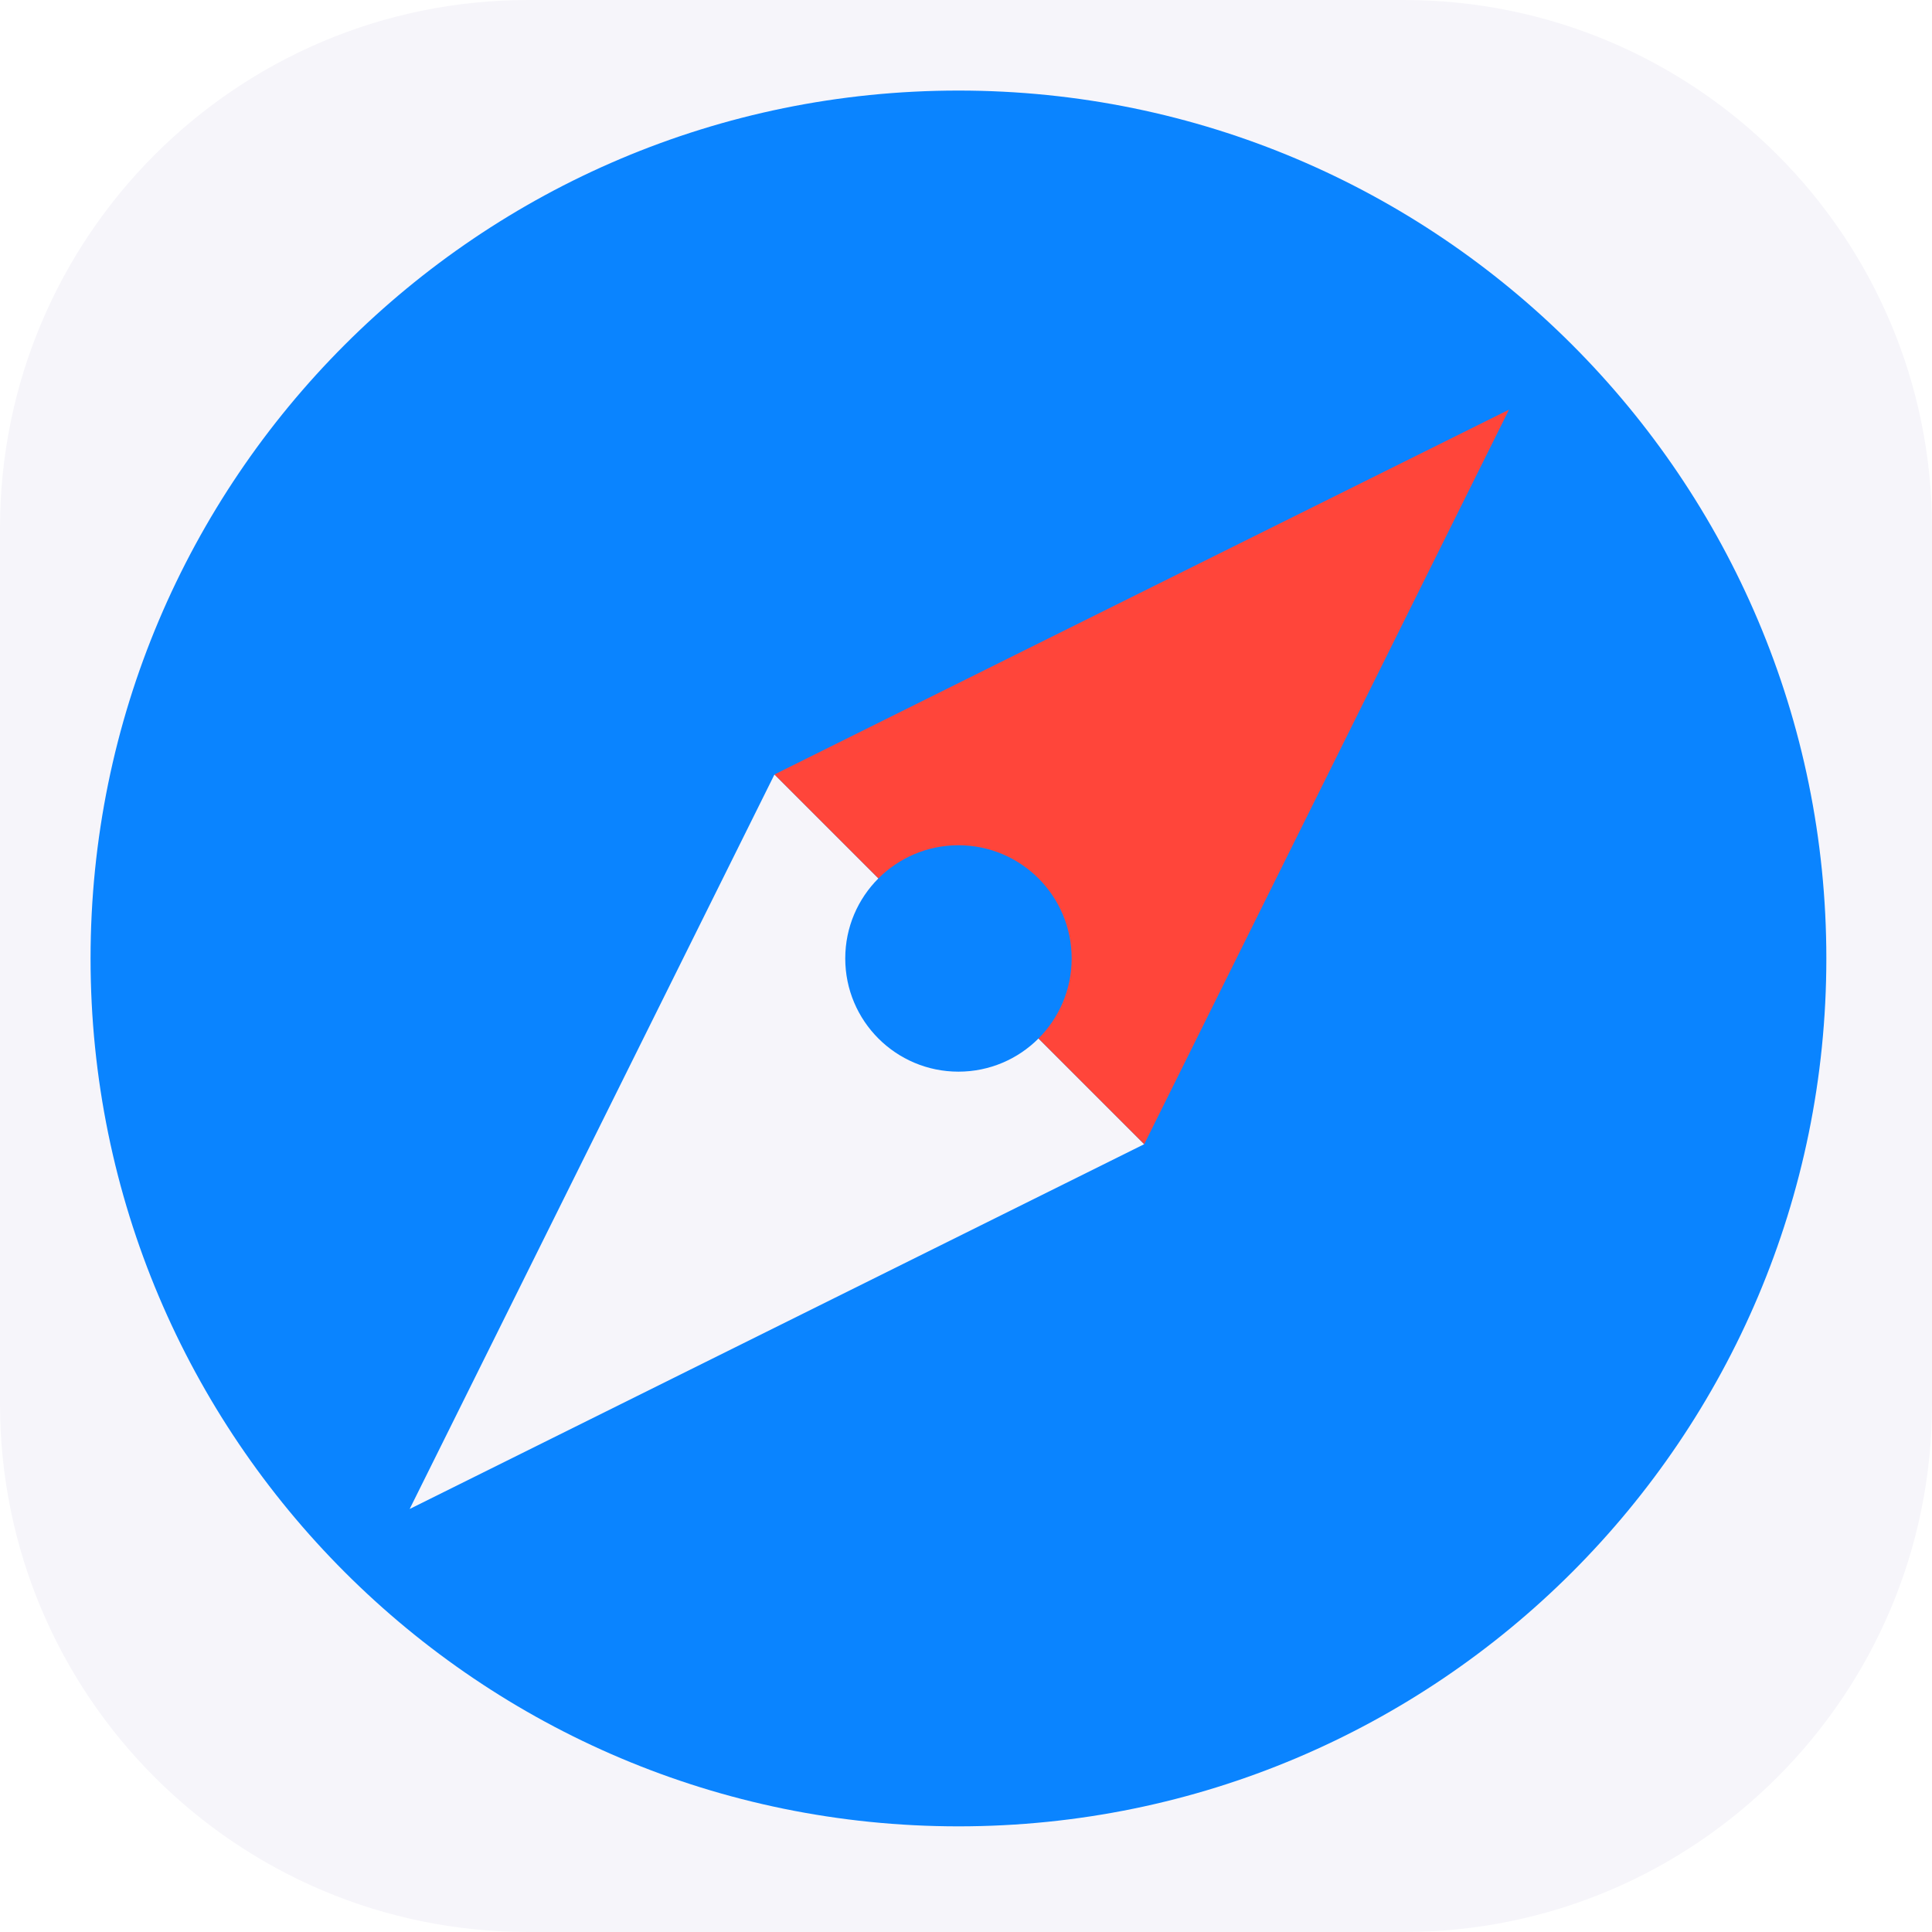
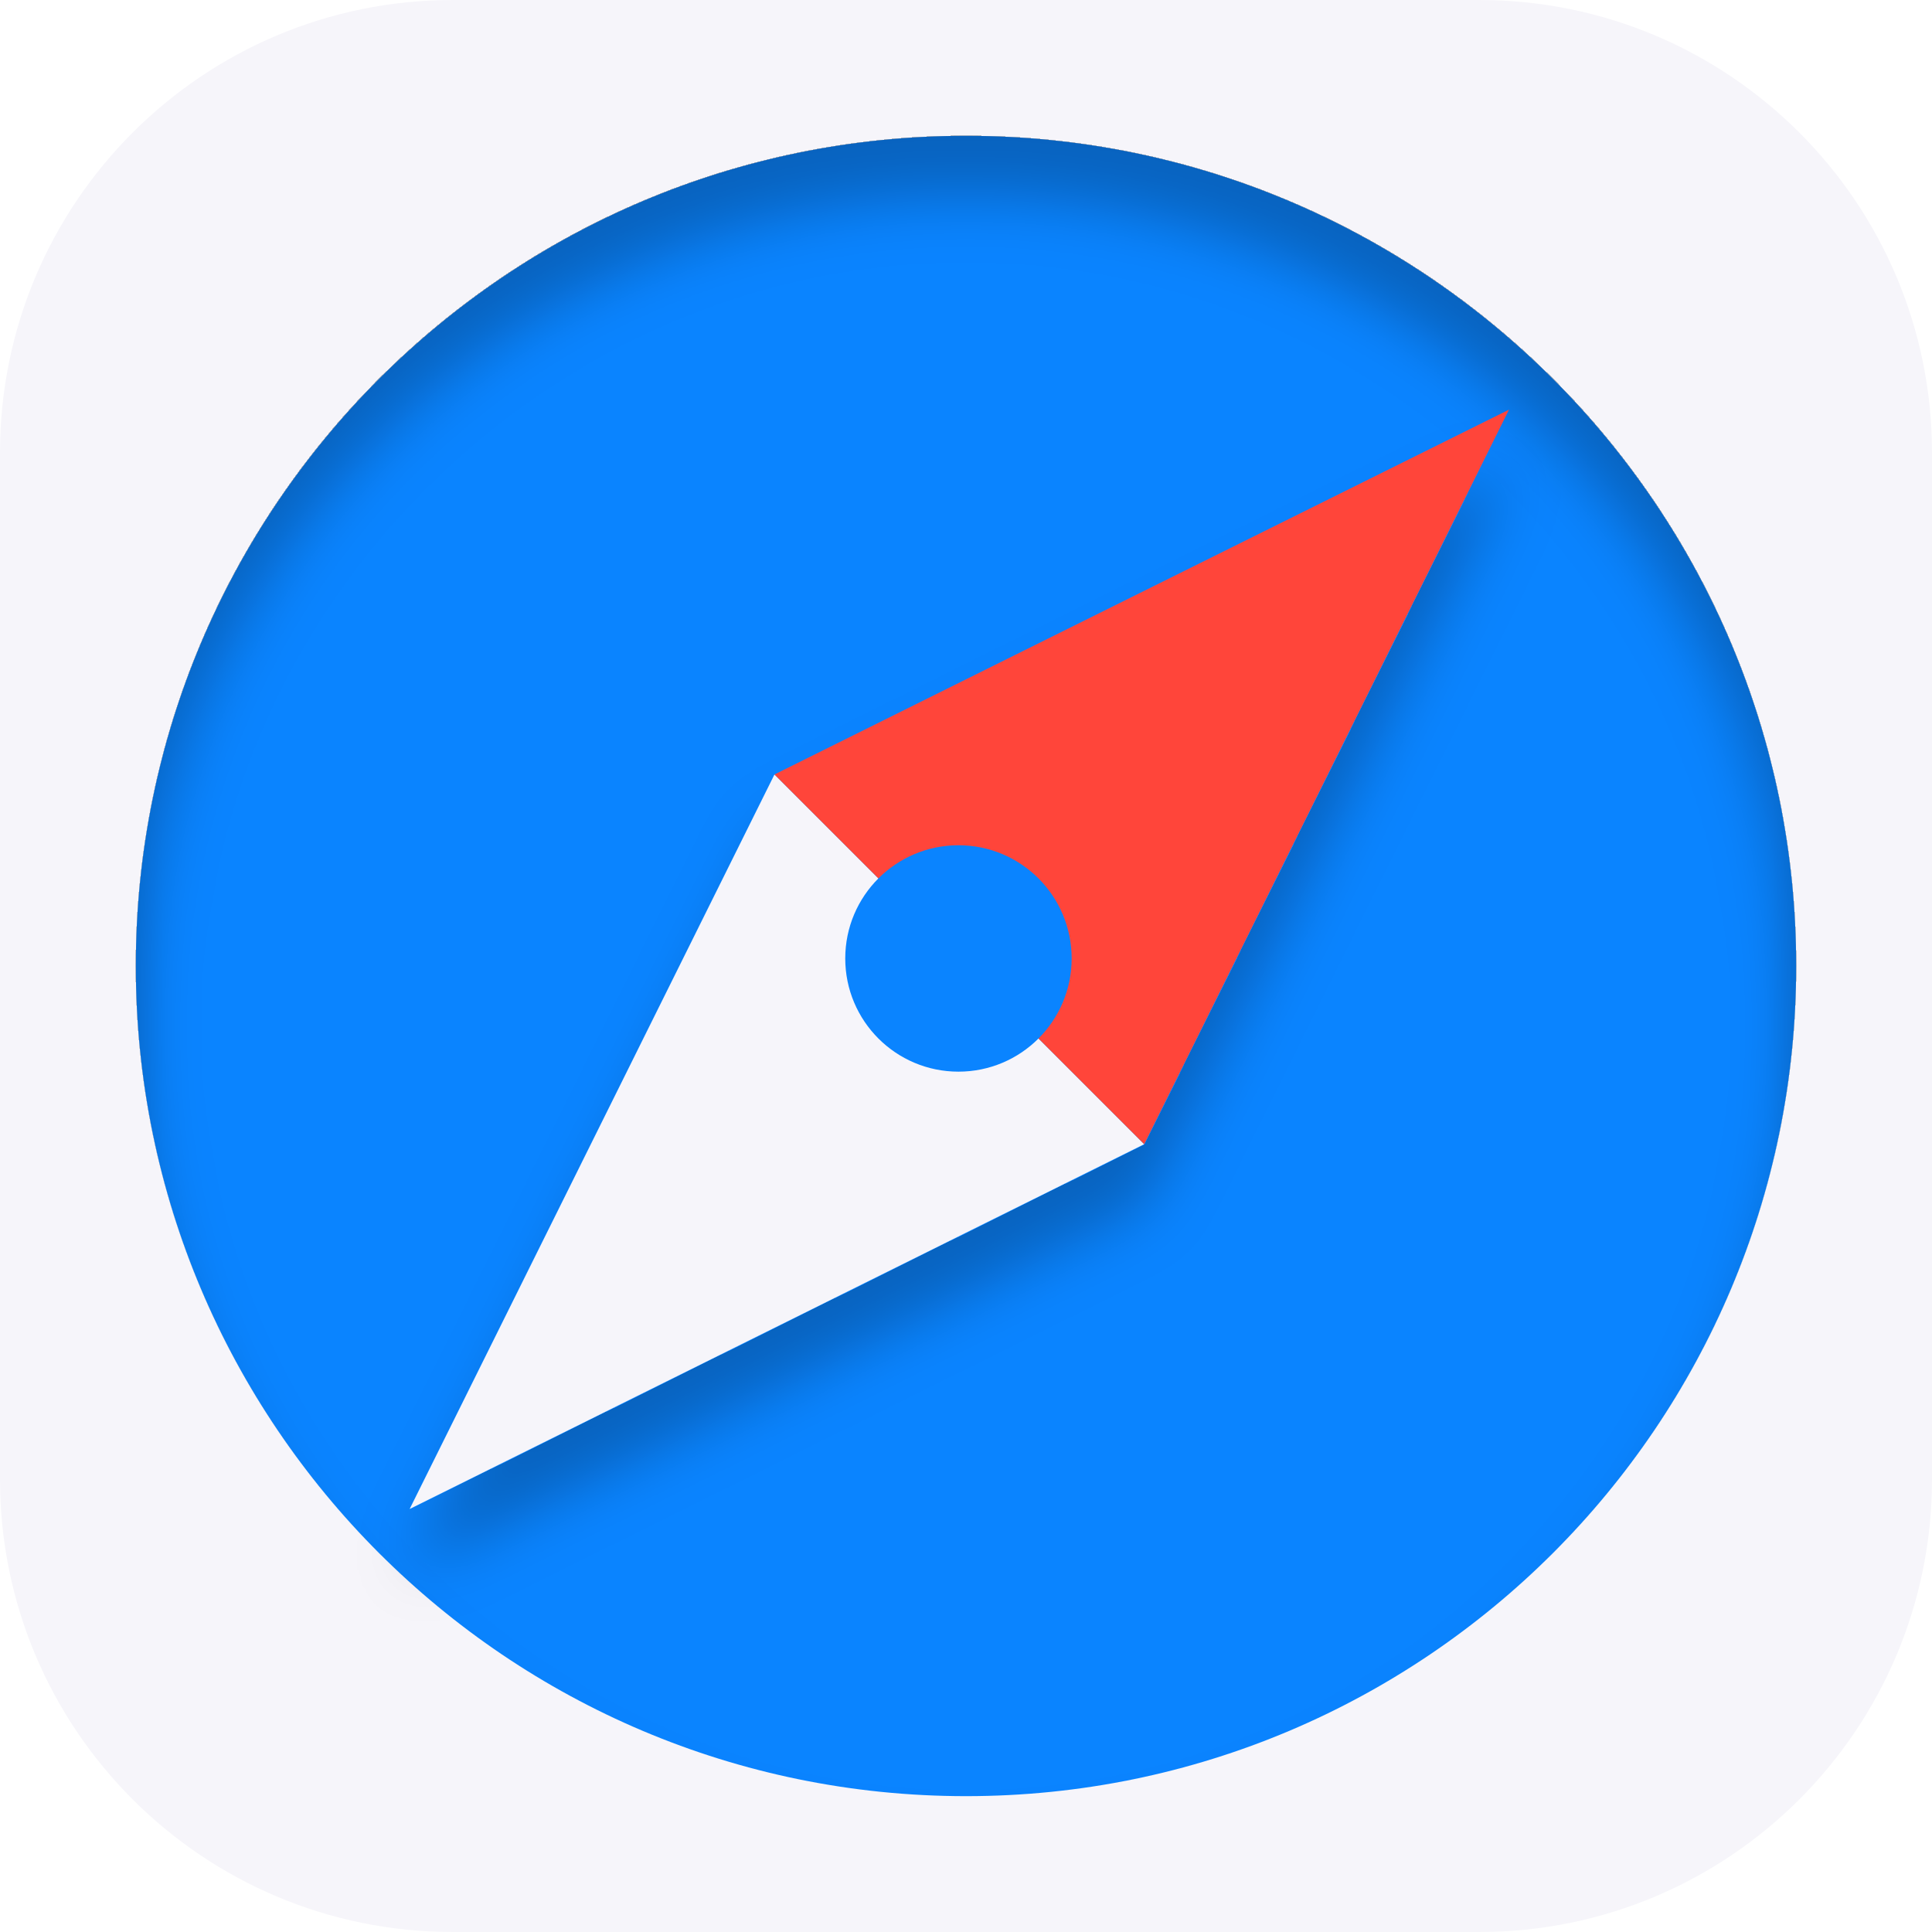
<svg xmlns="http://www.w3.org/2000/svg" width="128" height="128" viewBox="0 0 128 128" fill="none">
-   <rect width="128" height="128" rx="35" fill="#F6F5FA" />
-   <circle cx="63.5" cy="63.5" r="57.5" fill="#0A84FF" />
-   <path d="M27.142 99.974L51.311 51.311L75.806 75.806L27.142 99.974Z" fill="#F6F5FA" />
-   <path d="M99.974 27.142L75.806 75.806L51.311 51.311L99.974 27.142Z" fill="#FF453A" />
+   <rect width="128" height="128" rx="30" fill="#F6F5FA" />
+   <g filter="url(#filter0_i_3_2)">
+     <circle cx="64" cy="64" r="55" fill="#0A84FF" />
+   </g>
+   <g filter="url(#filter1_d_3_2)">
+     <path d="M27.142 99.974L51.311 51.311L75.806 75.806L27.142 99.974Z" fill="#F6F5FA" />
+     <path d="M99.974 27.142L75.806 75.806L51.311 51.311L99.974 27.142Z" fill="#FF453A" />
+   </g>
  <path d="M71 63.5C71 67.642 67.642 71 63.5 71C59.358 71 56 67.642 56 63.5C56 59.358 59.358 56 63.5 56C67.642 56 71 59.358 71 63.5Z" fill="#0A84FF" />
+   <defs>
+     <filter id="filter0_i_3_2" x="9" y="9" width="110" height="114" filterUnits="userSpaceOnUse" color-interpolation-filters="sRGB">
+       <feFlood flood-opacity="0" result="BackgroundImageFix" />
+       <feBlend mode="normal" in="SourceGraphic" in2="BackgroundImageFix" result="shape" />
+       <feColorMatrix in="SourceAlpha" type="matrix" values="0 0 0 0 0 0 0 0 0 0 0 0 0 0 0 0 0 0 127 0" result="hardAlpha" />
+       <feOffset dy="4" />
+       <feGaussianBlur stdDeviation="2" />
+       <feComposite in2="hardAlpha" operator="arithmetic" k2="-1" k3="1" />
+       <feColorMatrix type="matrix" values="0 0 0 0 0 0 0 0 0 0 0 0 0 0 0 0 0 0 0.25 0" />
+       <feBlend mode="normal" in2="shape" result="effect1_innerShadow_3_2" />
+     </filter>
+     <filter id="filter1_d_3_2" x="23.142" y="27.142" width="80.832" height="80.832" filterUnits="userSpaceOnUse" color-interpolation-filters="sRGB">
+       <feFlood flood-opacity="0" result="BackgroundImageFix" />
+       <feColorMatrix in="SourceAlpha" type="matrix" values="0 0 0 0 0 0 0 0 0 0 0 0 0 0 0 0 0 0 127 0" result="hardAlpha" />
+       <feOffset dy="4" />
+       <feGaussianBlur stdDeviation="2" />
+       <feComposite in2="hardAlpha" operator="out" />
+       <feColorMatrix type="matrix" values="0 0 0 0 0 0 0 0 0 0 0 0 0 0 0 0 0 0 0.25 0" />
+       <feBlend mode="normal" in2="BackgroundImageFix" result="effect1_dropShadow_3_2" />
+       <feBlend mode="normal" in="SourceGraphic" in2="effect1_dropShadow_3_2" result="shape" />
+     </filter>
+   </defs>
</svg>
